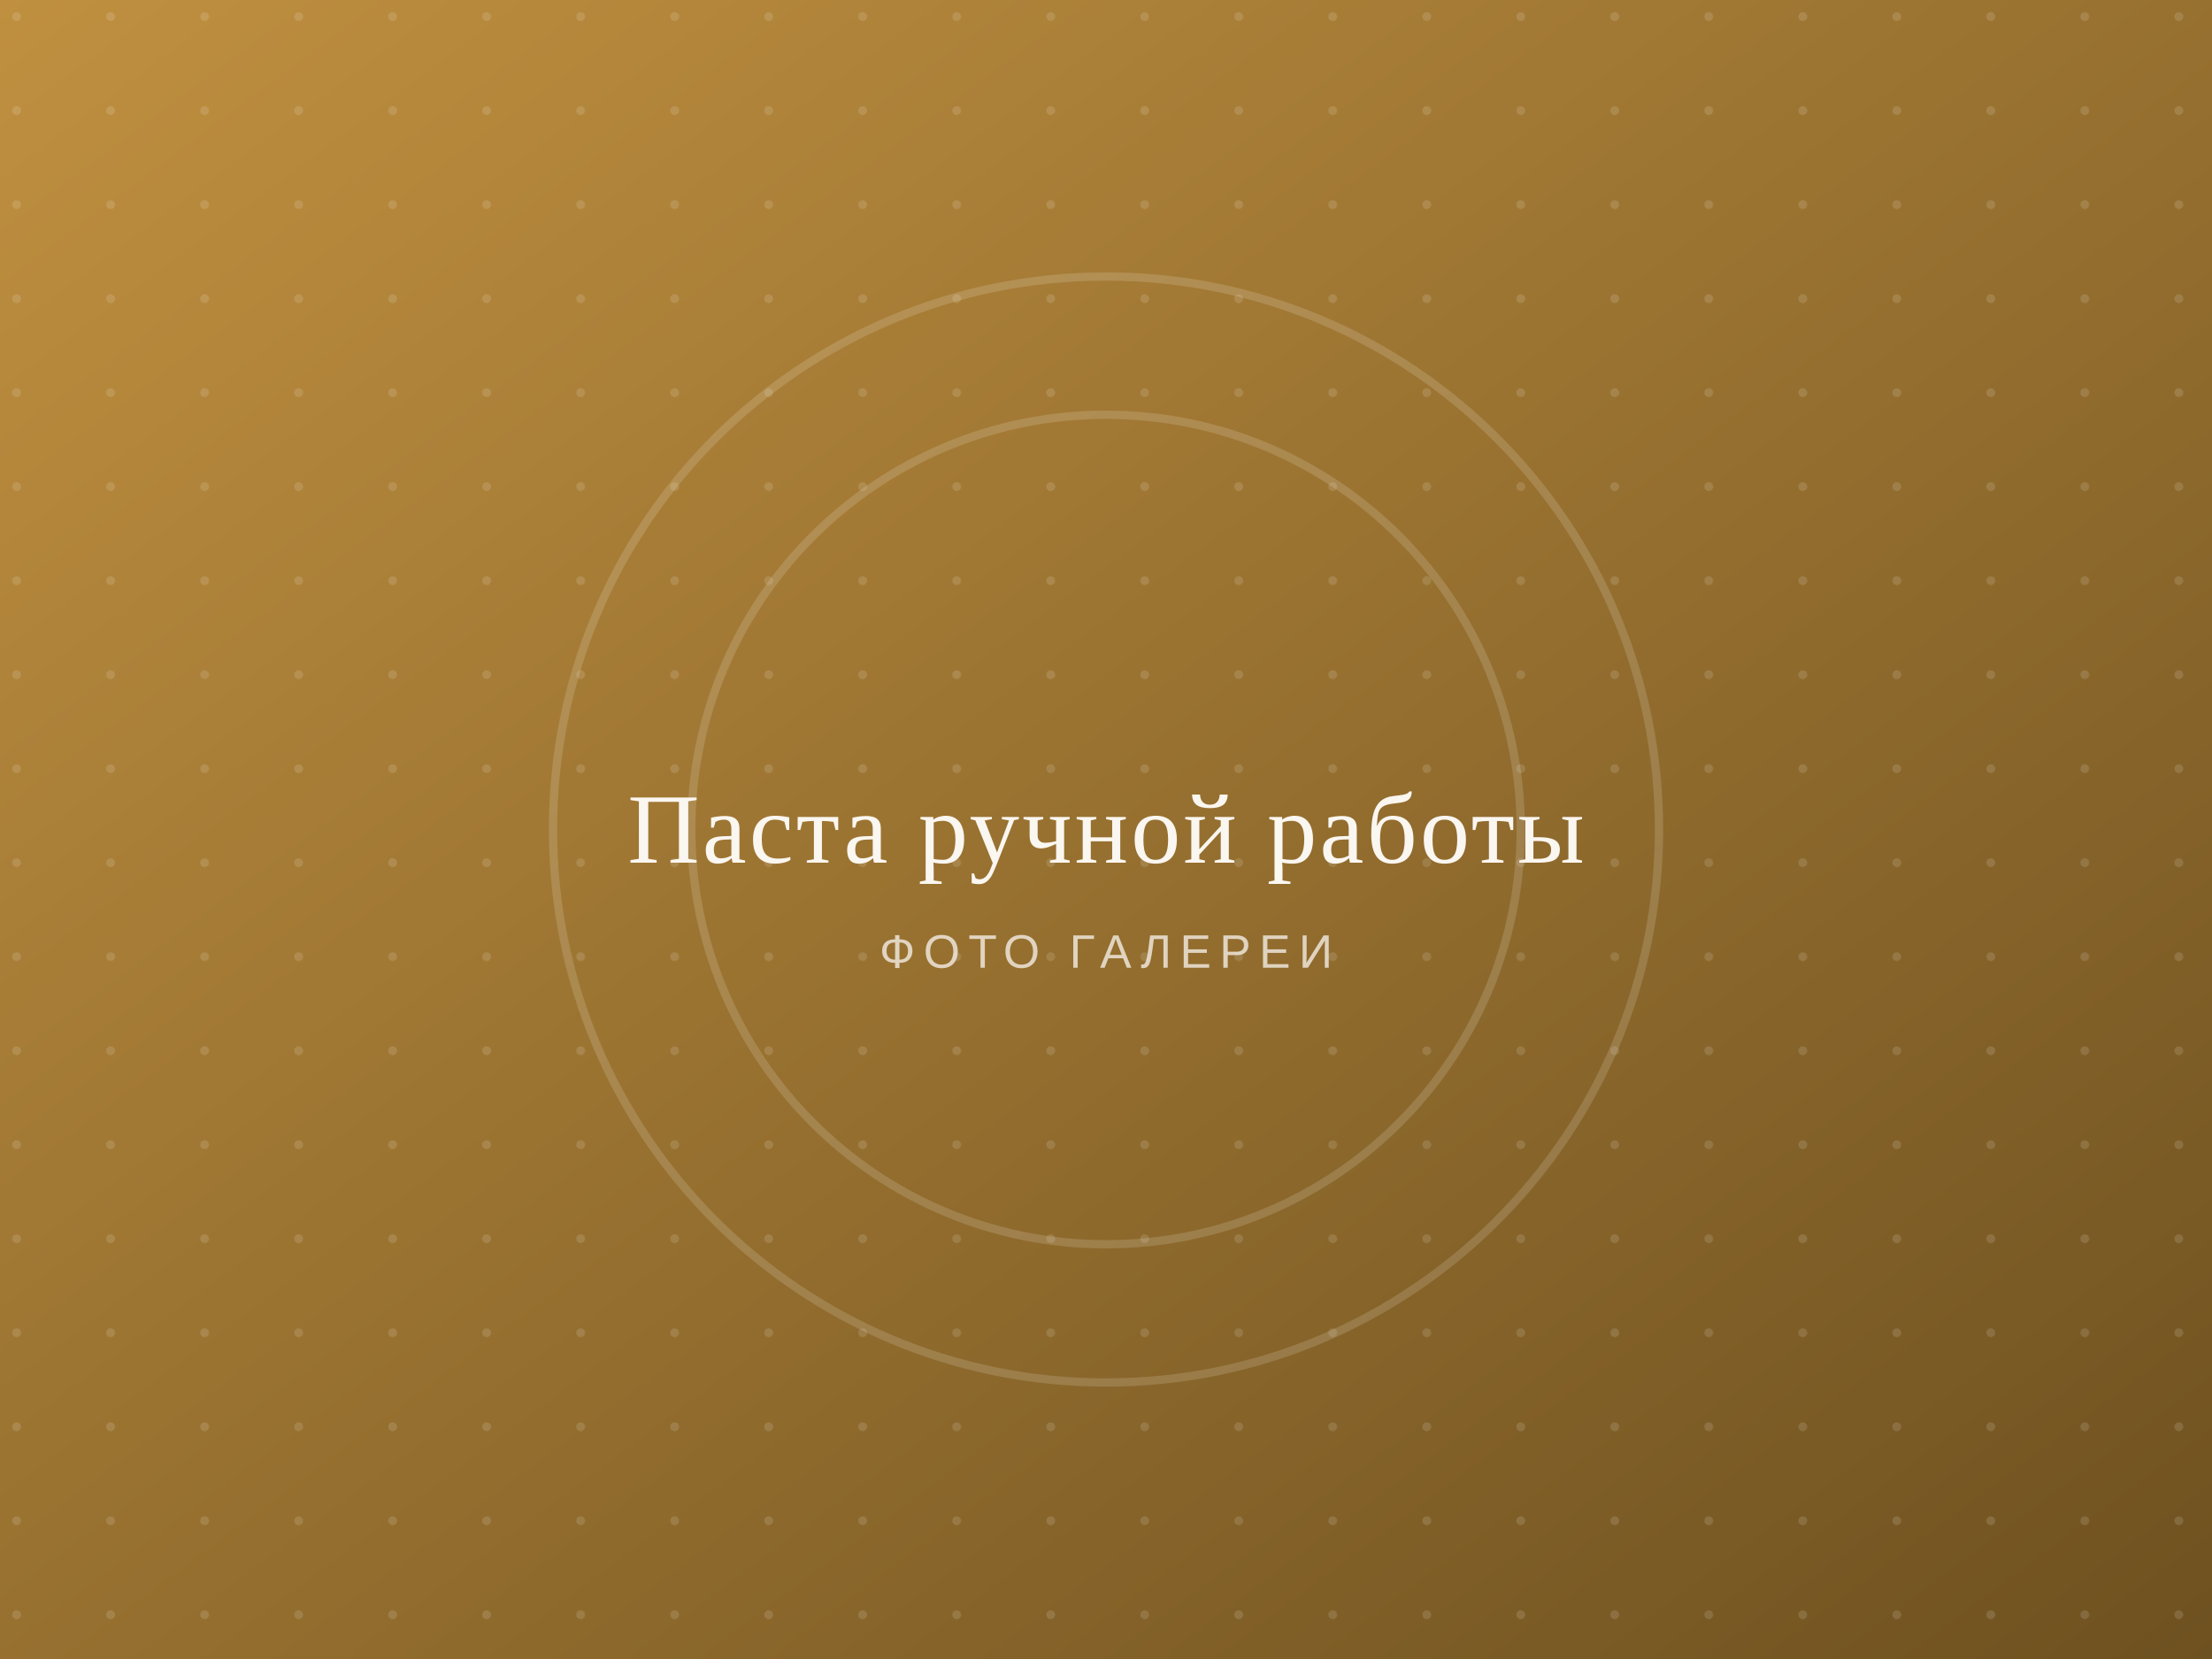
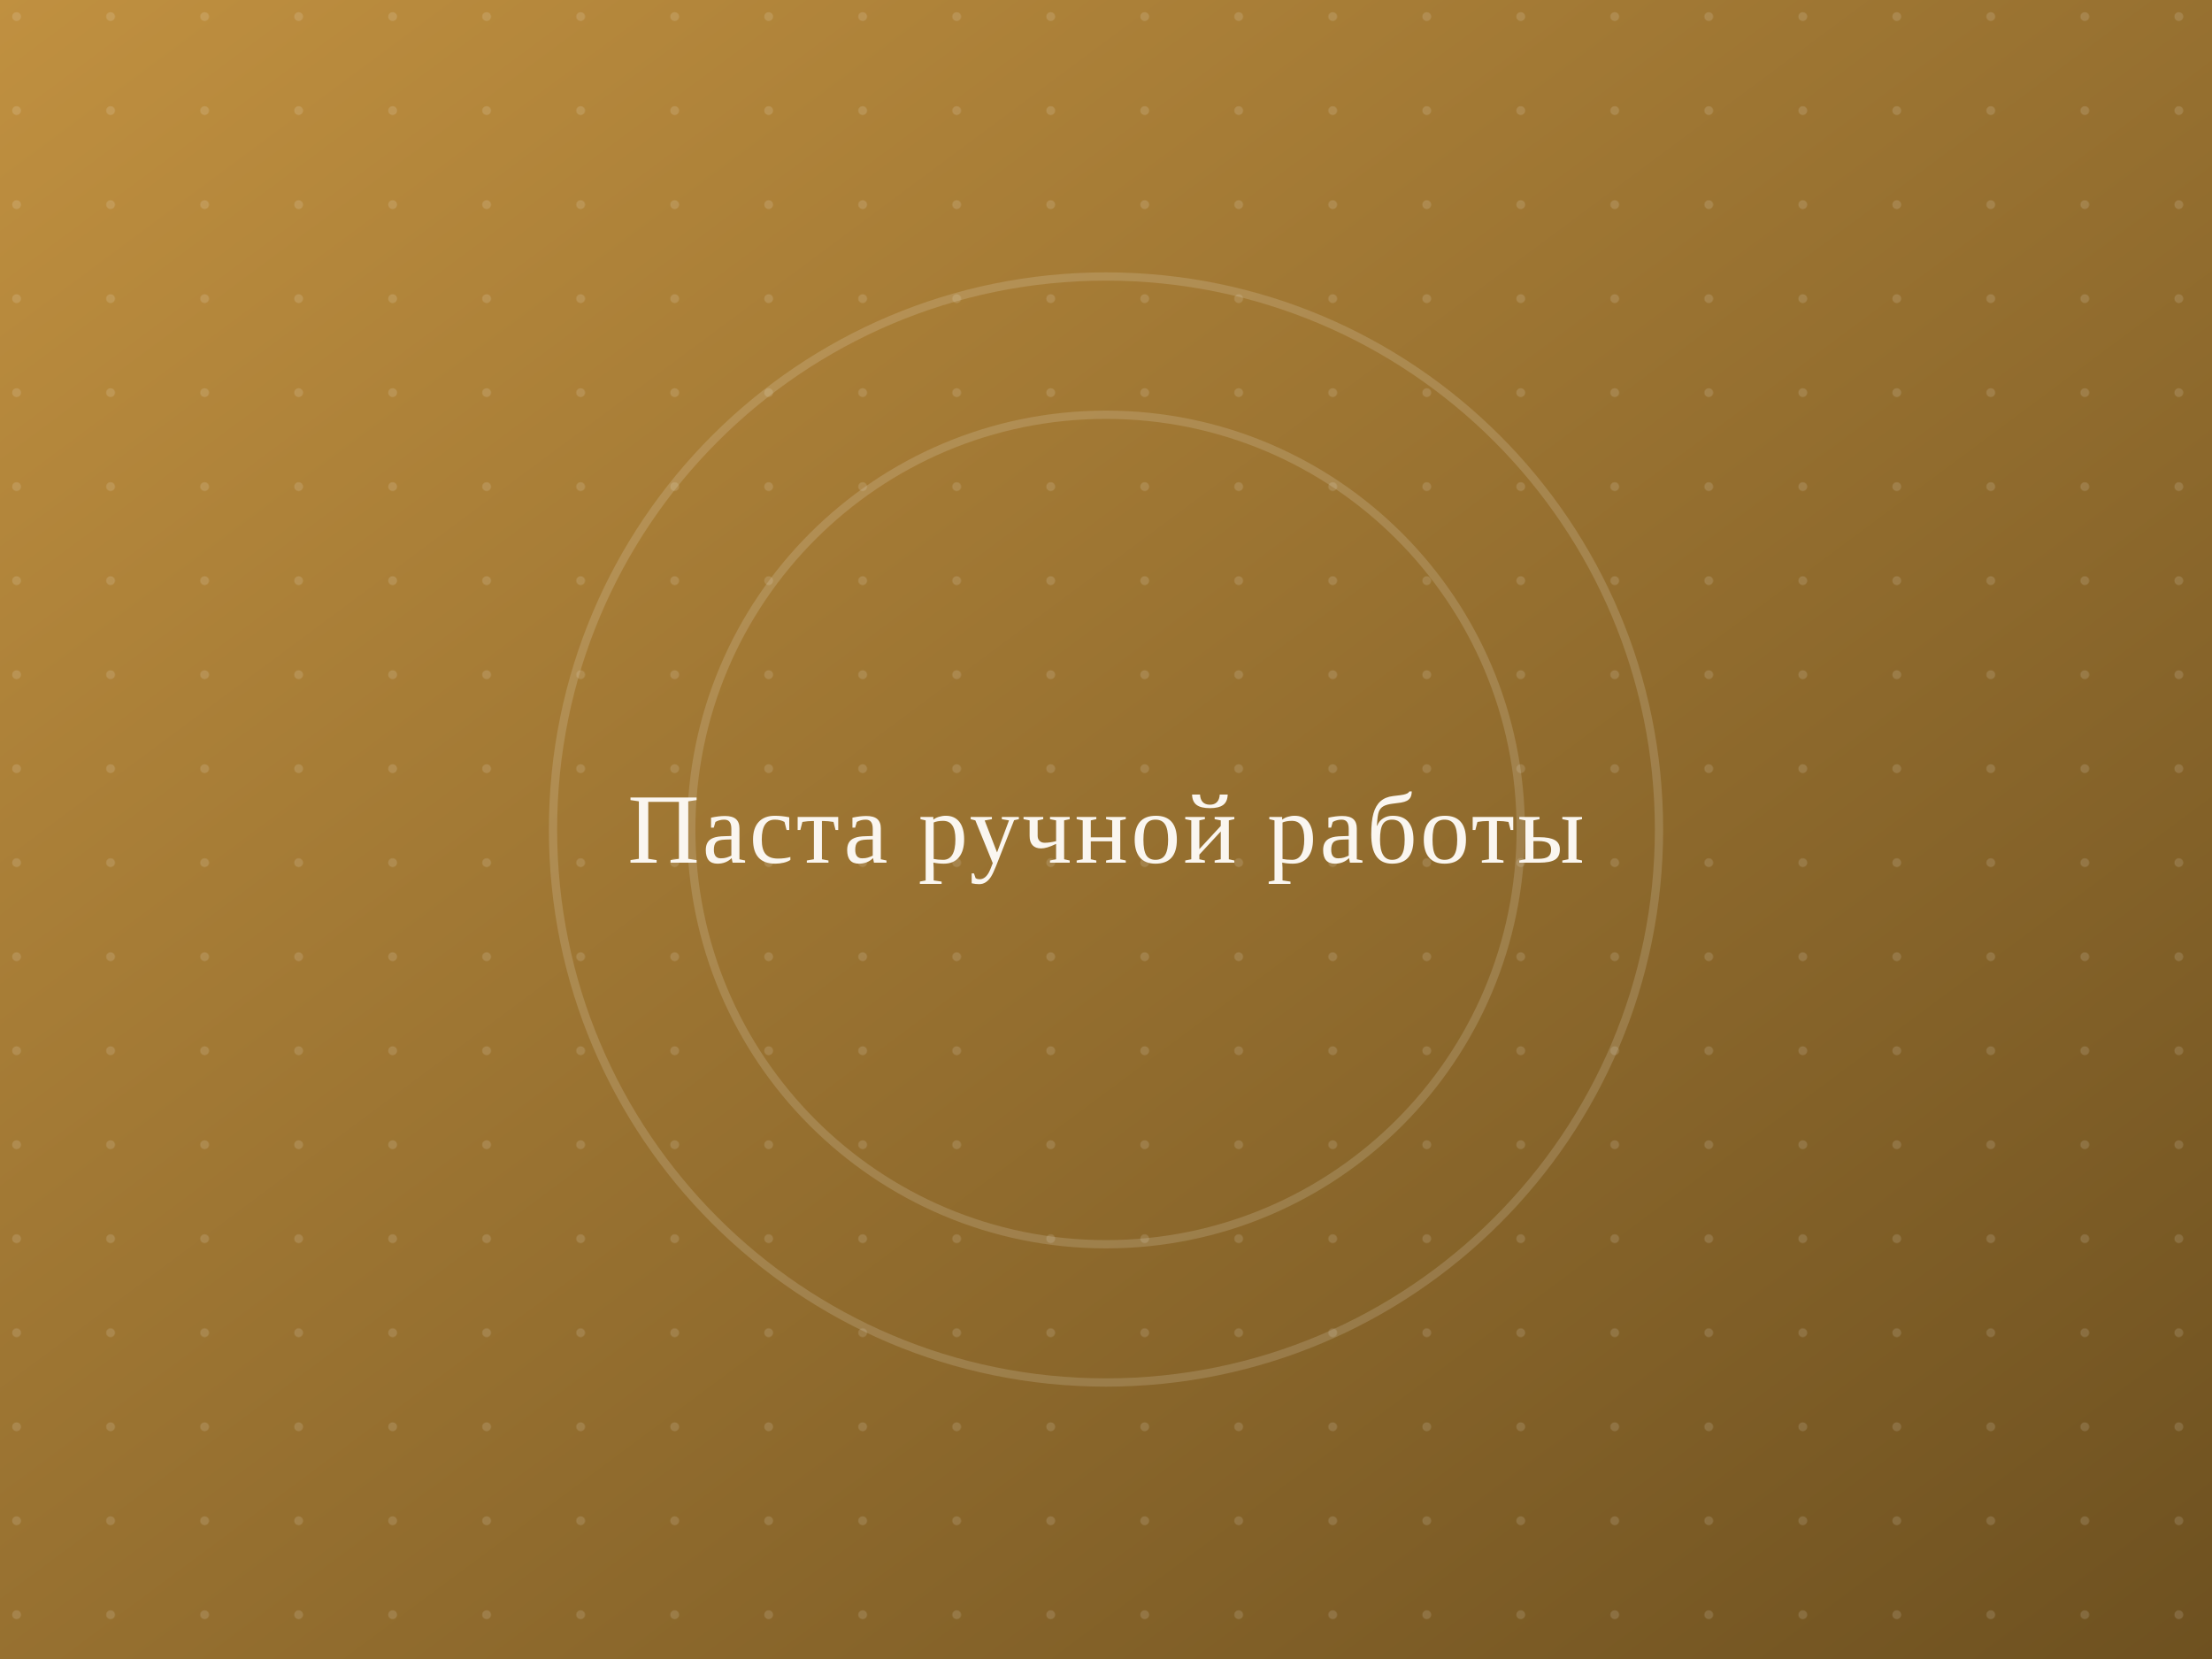
<svg xmlns="http://www.w3.org/2000/svg" viewBox="0 0 800 600" width="800" height="600" role="img" aria-label="Паста ручной работы">
  <defs>
    <linearGradient id="bg" x1="0" y1="0" x2="1" y2="1">
      <stop offset="0" stop-color="#C09040" />
      <stop offset="1" stop-color="#6E5120" />
    </linearGradient>
    <pattern id="dots" width="34" height="34" patternUnits="userSpaceOnUse">
      <circle cx="6" cy="6" r="1.6" fill="#ffffff" opacity=".13" />
    </pattern>
  </defs>
  <rect width="800" height="600" fill="url(#bg)" />
  <rect width="800" height="600" fill="url(#dots)" />
  <g opacity=".16" fill="none" stroke="#FAF6F0" stroke-width="3">
    <circle cx="400" cy="300" r="150" />
    <circle cx="400" cy="300" r="200" />
  </g>
  <g font-family="Georgia, 'Times New Roman', serif" text-anchor="middle" fill="#FAF6F0">
    <text x="400" y="312" font-size="36" letter-spacing="1">Паста ручной работы</text>
-     <text x="400" y="350" font-size="17" opacity=".75" font-family="Arial, Helvetica, sans-serif" letter-spacing="3">ФОТО ГАЛЕРЕИ</text>
  </g>
</svg>
